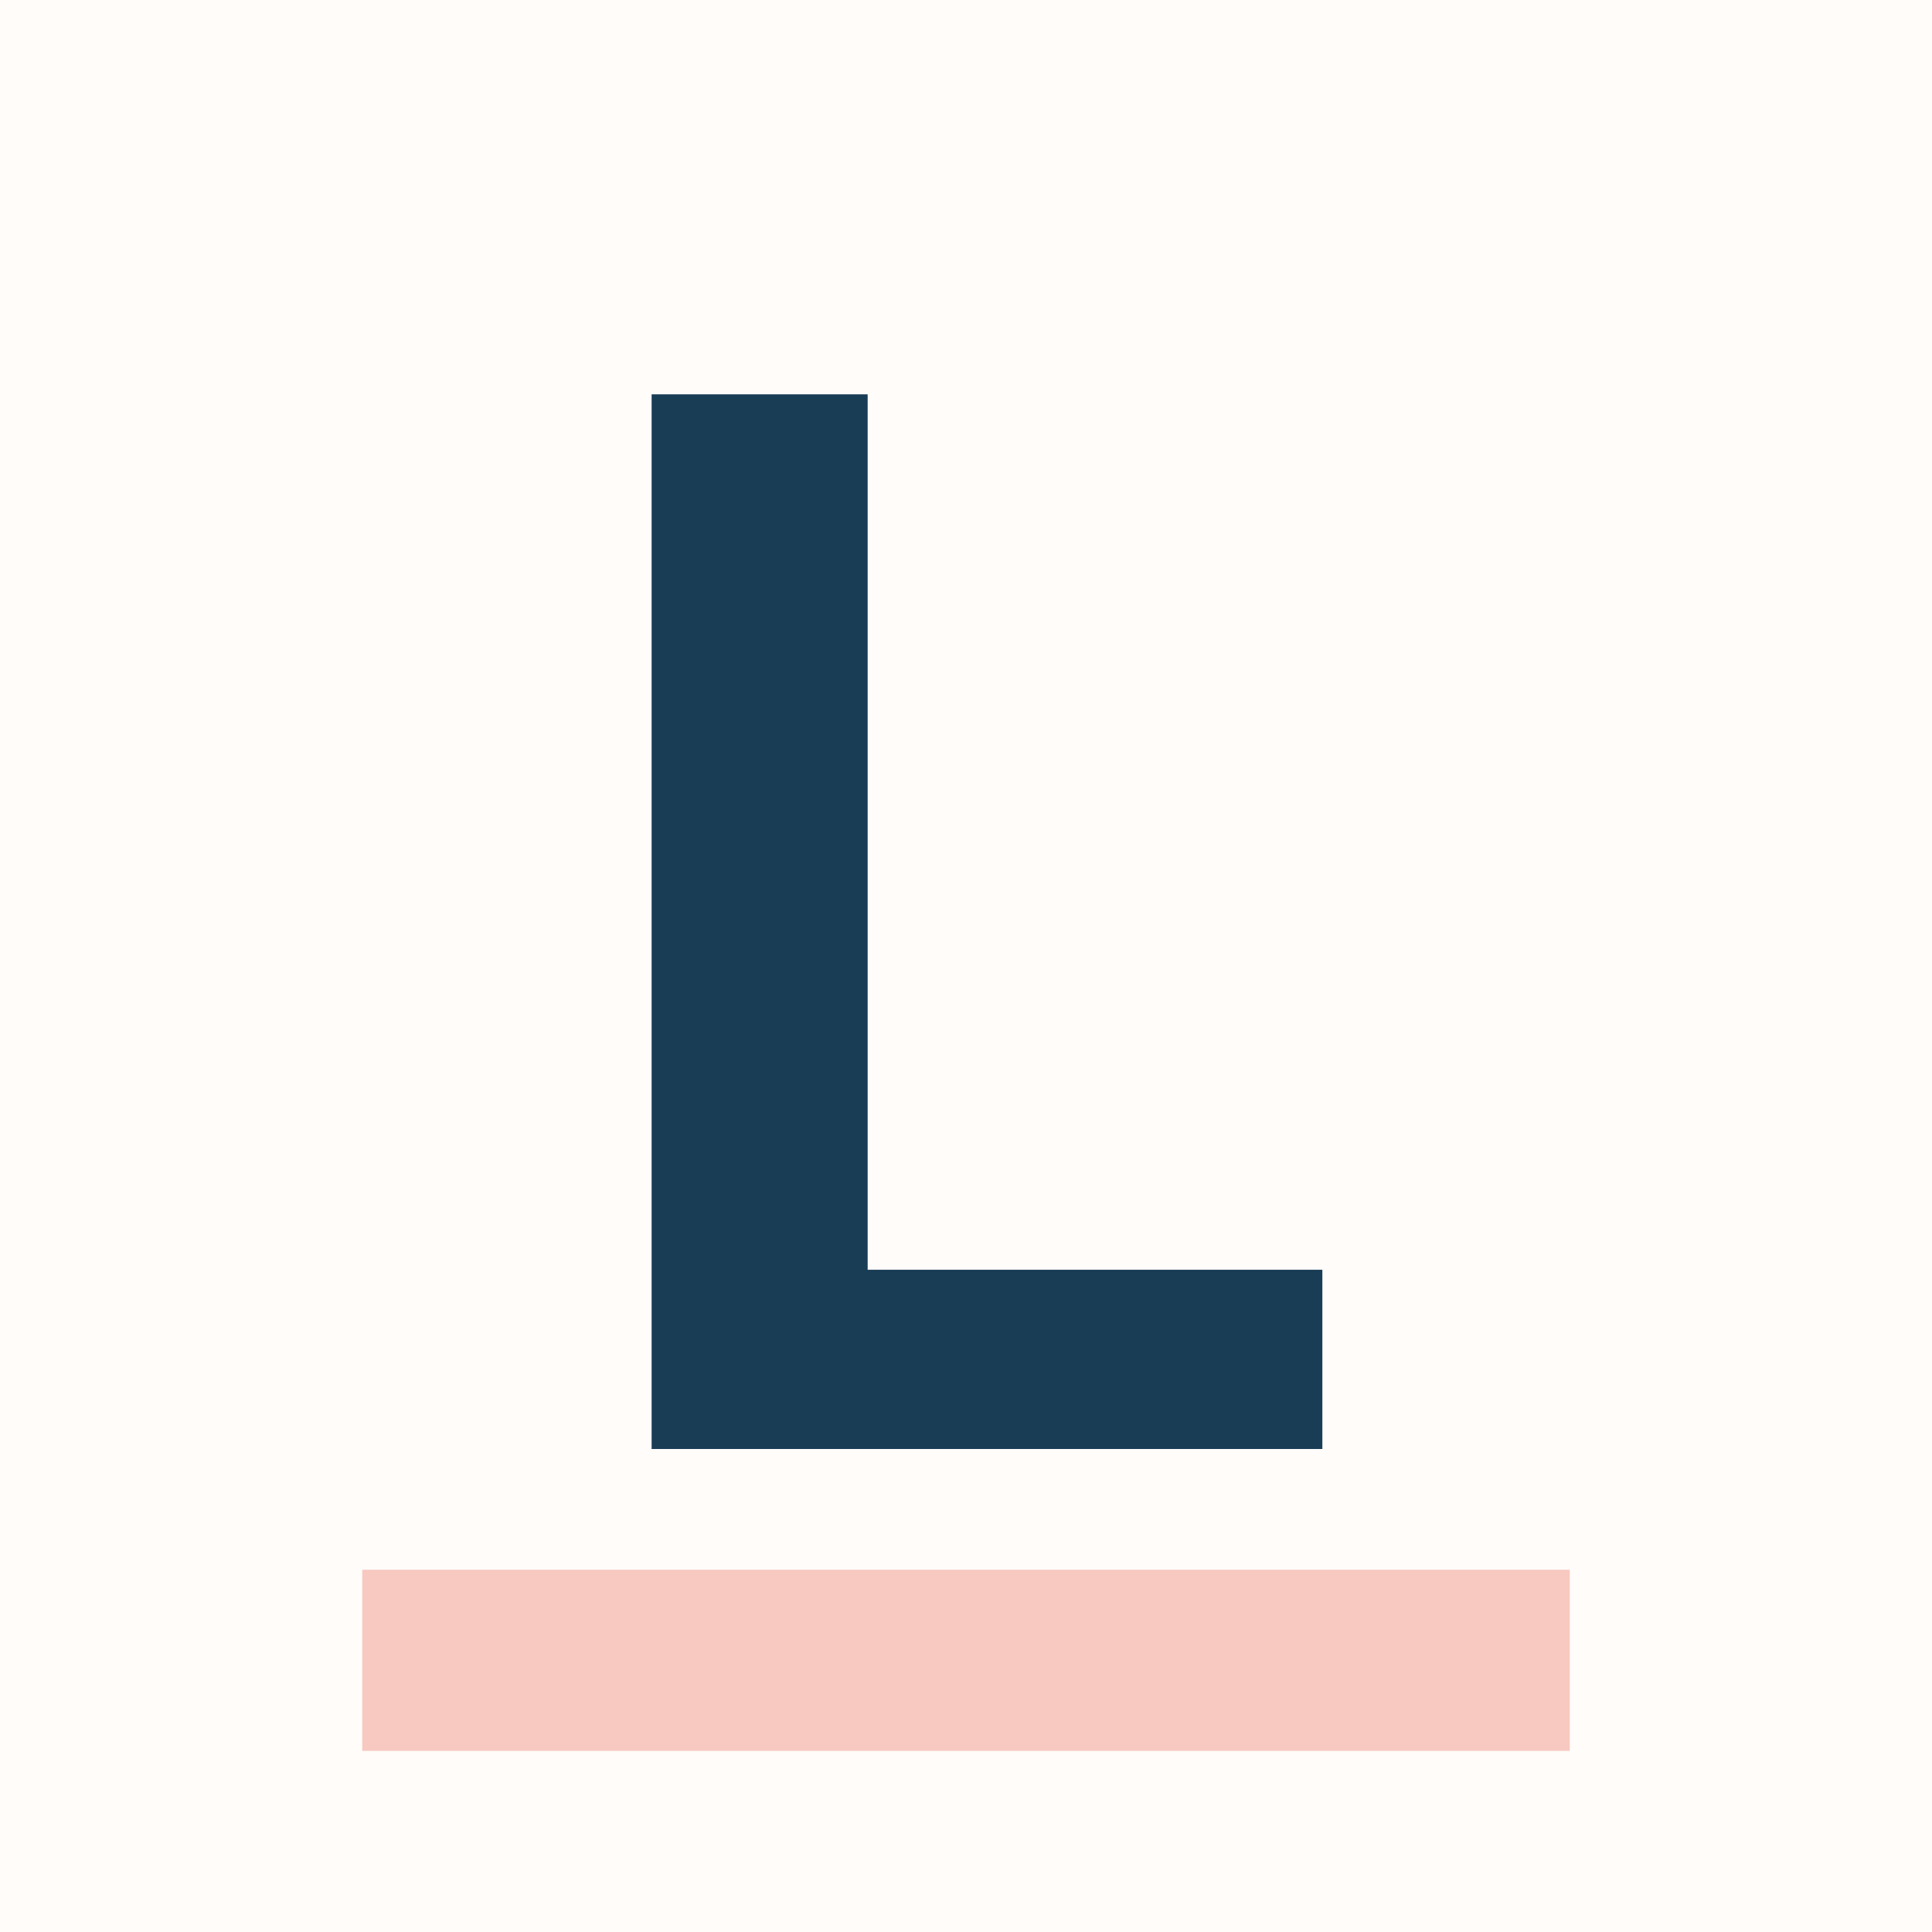
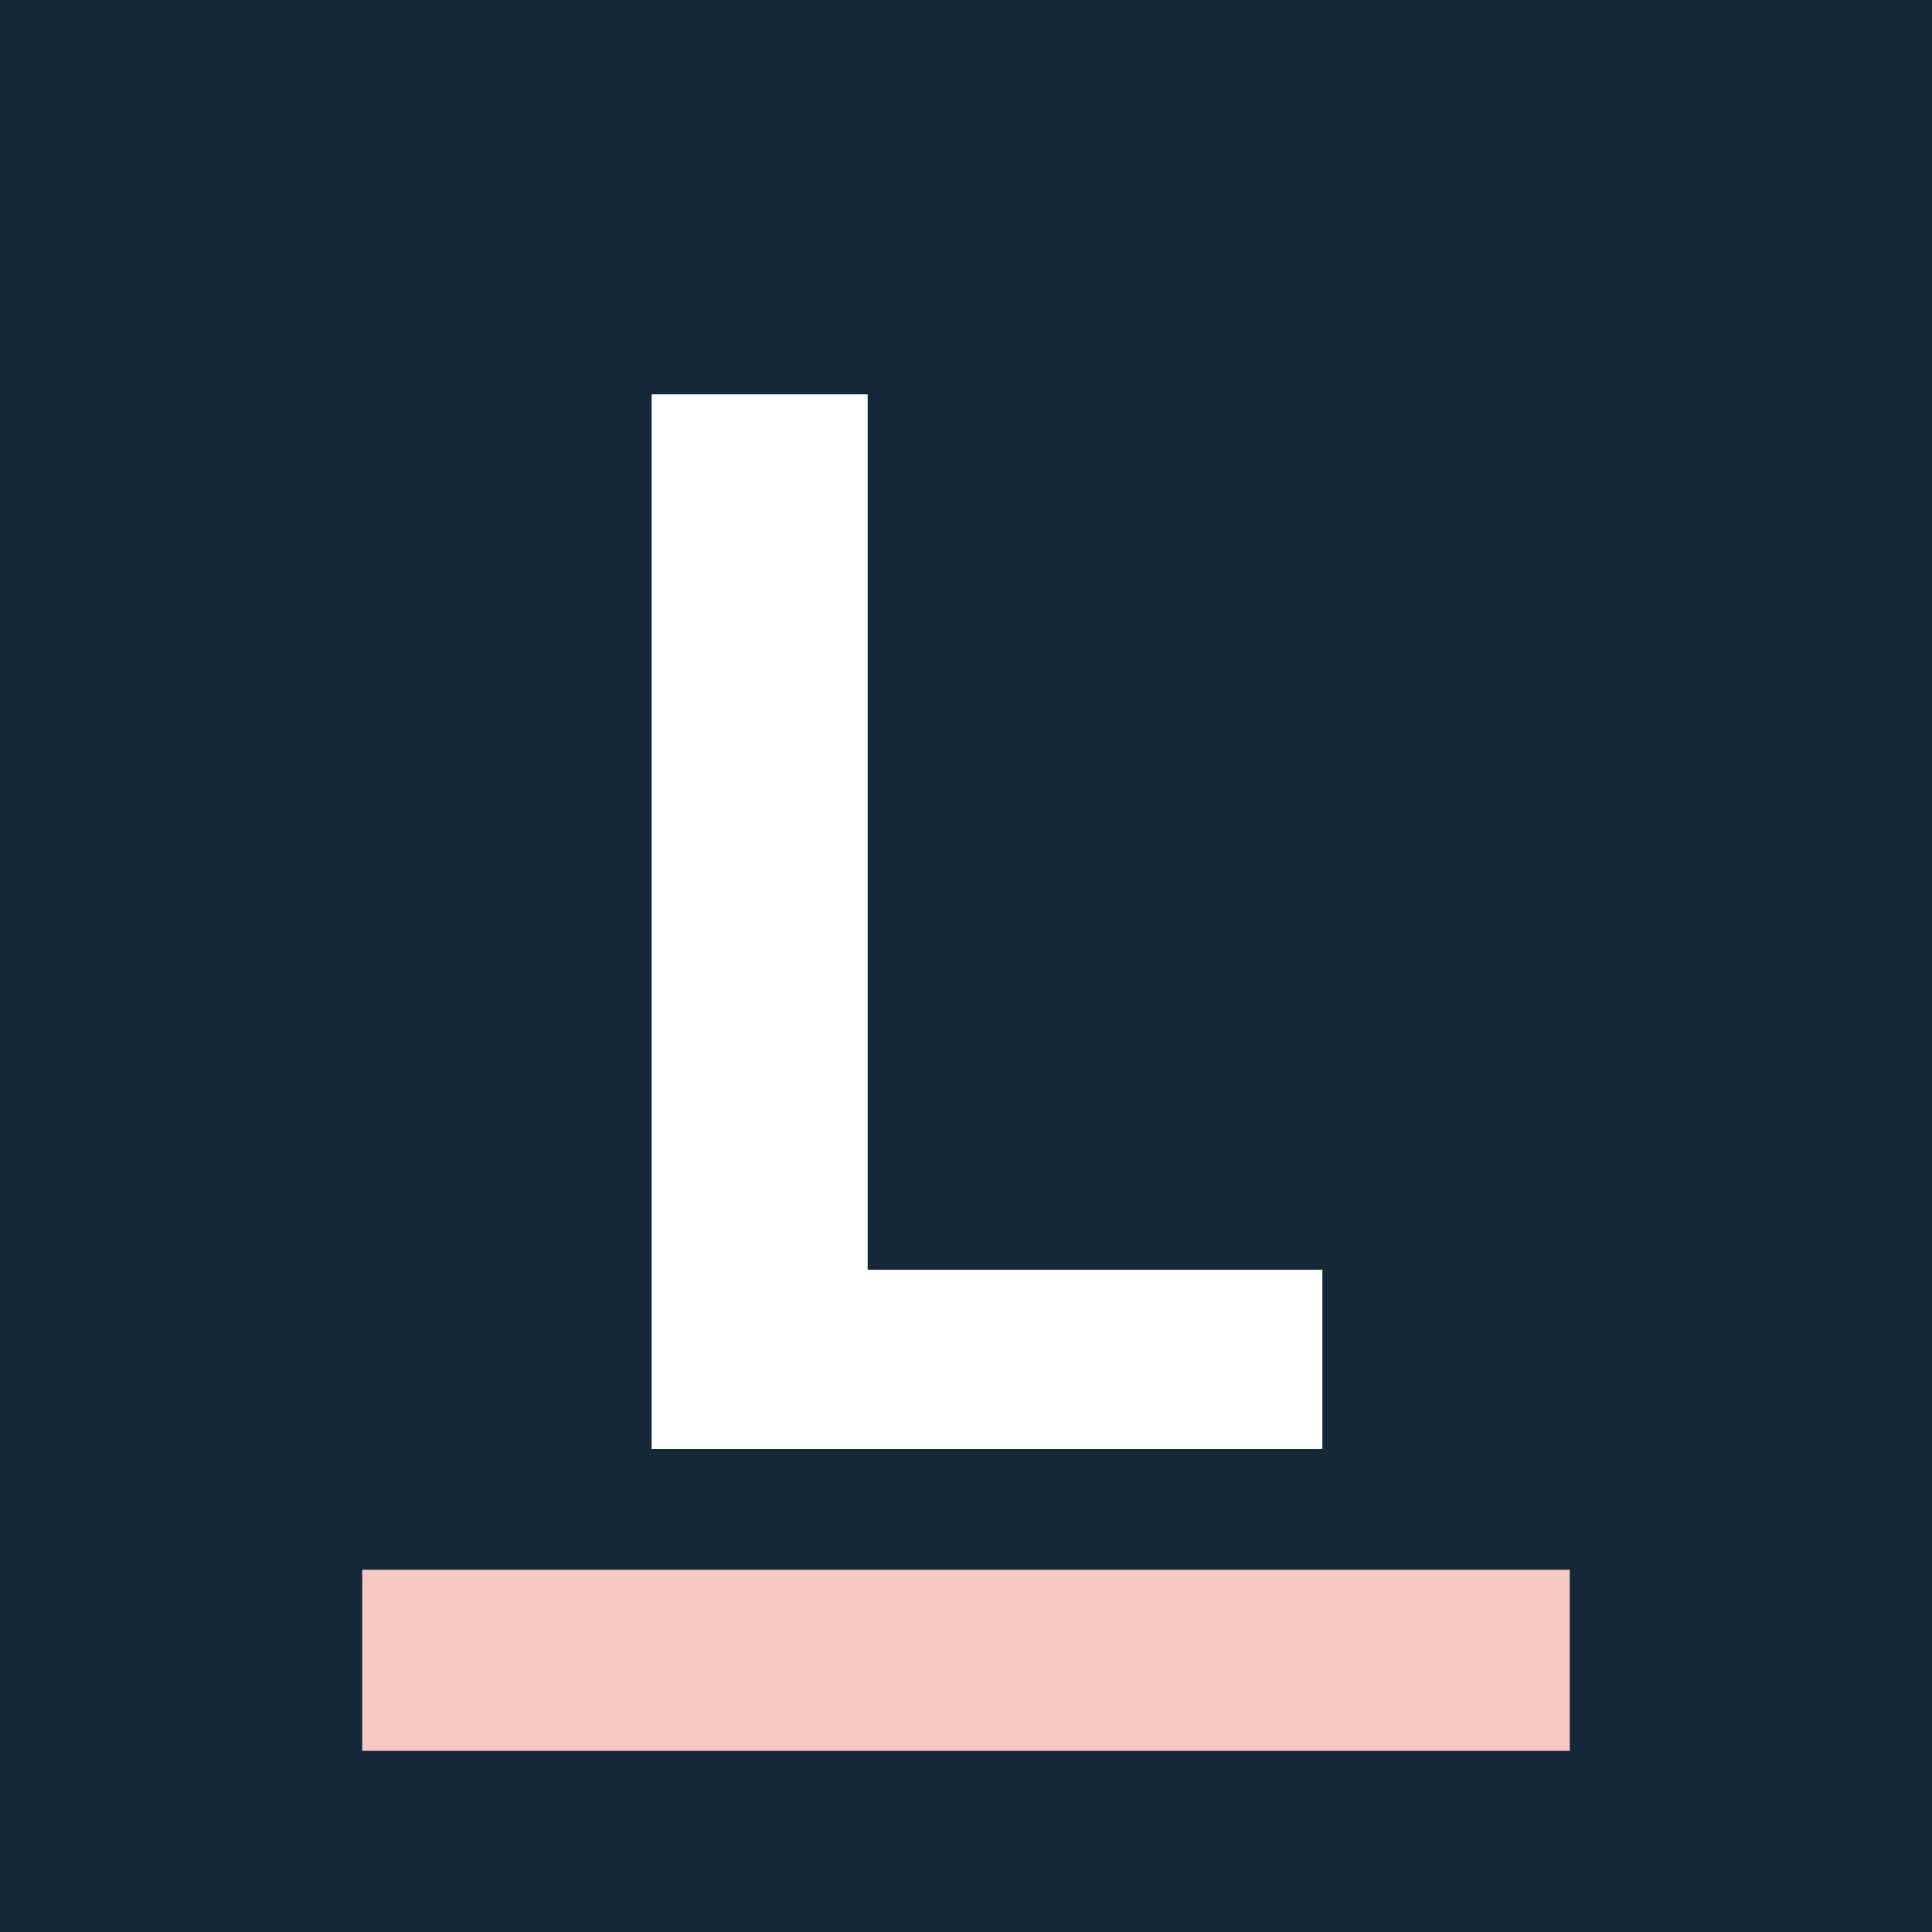
<svg xmlns="http://www.w3.org/2000/svg" width="32" height="32" viewBox="0 0 32 32" fill="none">
-   <rect width="32" height="32" fill="#fffcfa" />
-   <text x="16" y="24" font-family="system-ui, -apple-system, sans-serif" font-size="24" font-weight="700" fill="#1a3d56" text-anchor="middle" dominant-baseline="auto" letter-spacing="0.12em">L</text>
+   <rect width="32" height="32" fill="#15283a" />
+   <text x="16" y="24" font-family="system-ui, -apple-system, sans-serif" font-size="24" font-weight="700" fill="#ffffff" text-anchor="middle" dominant-baseline="auto" letter-spacing="0.12em">L</text>
  <rect x="6" y="26" width="20" height="3" fill="#f7c9c0" />
</svg>
